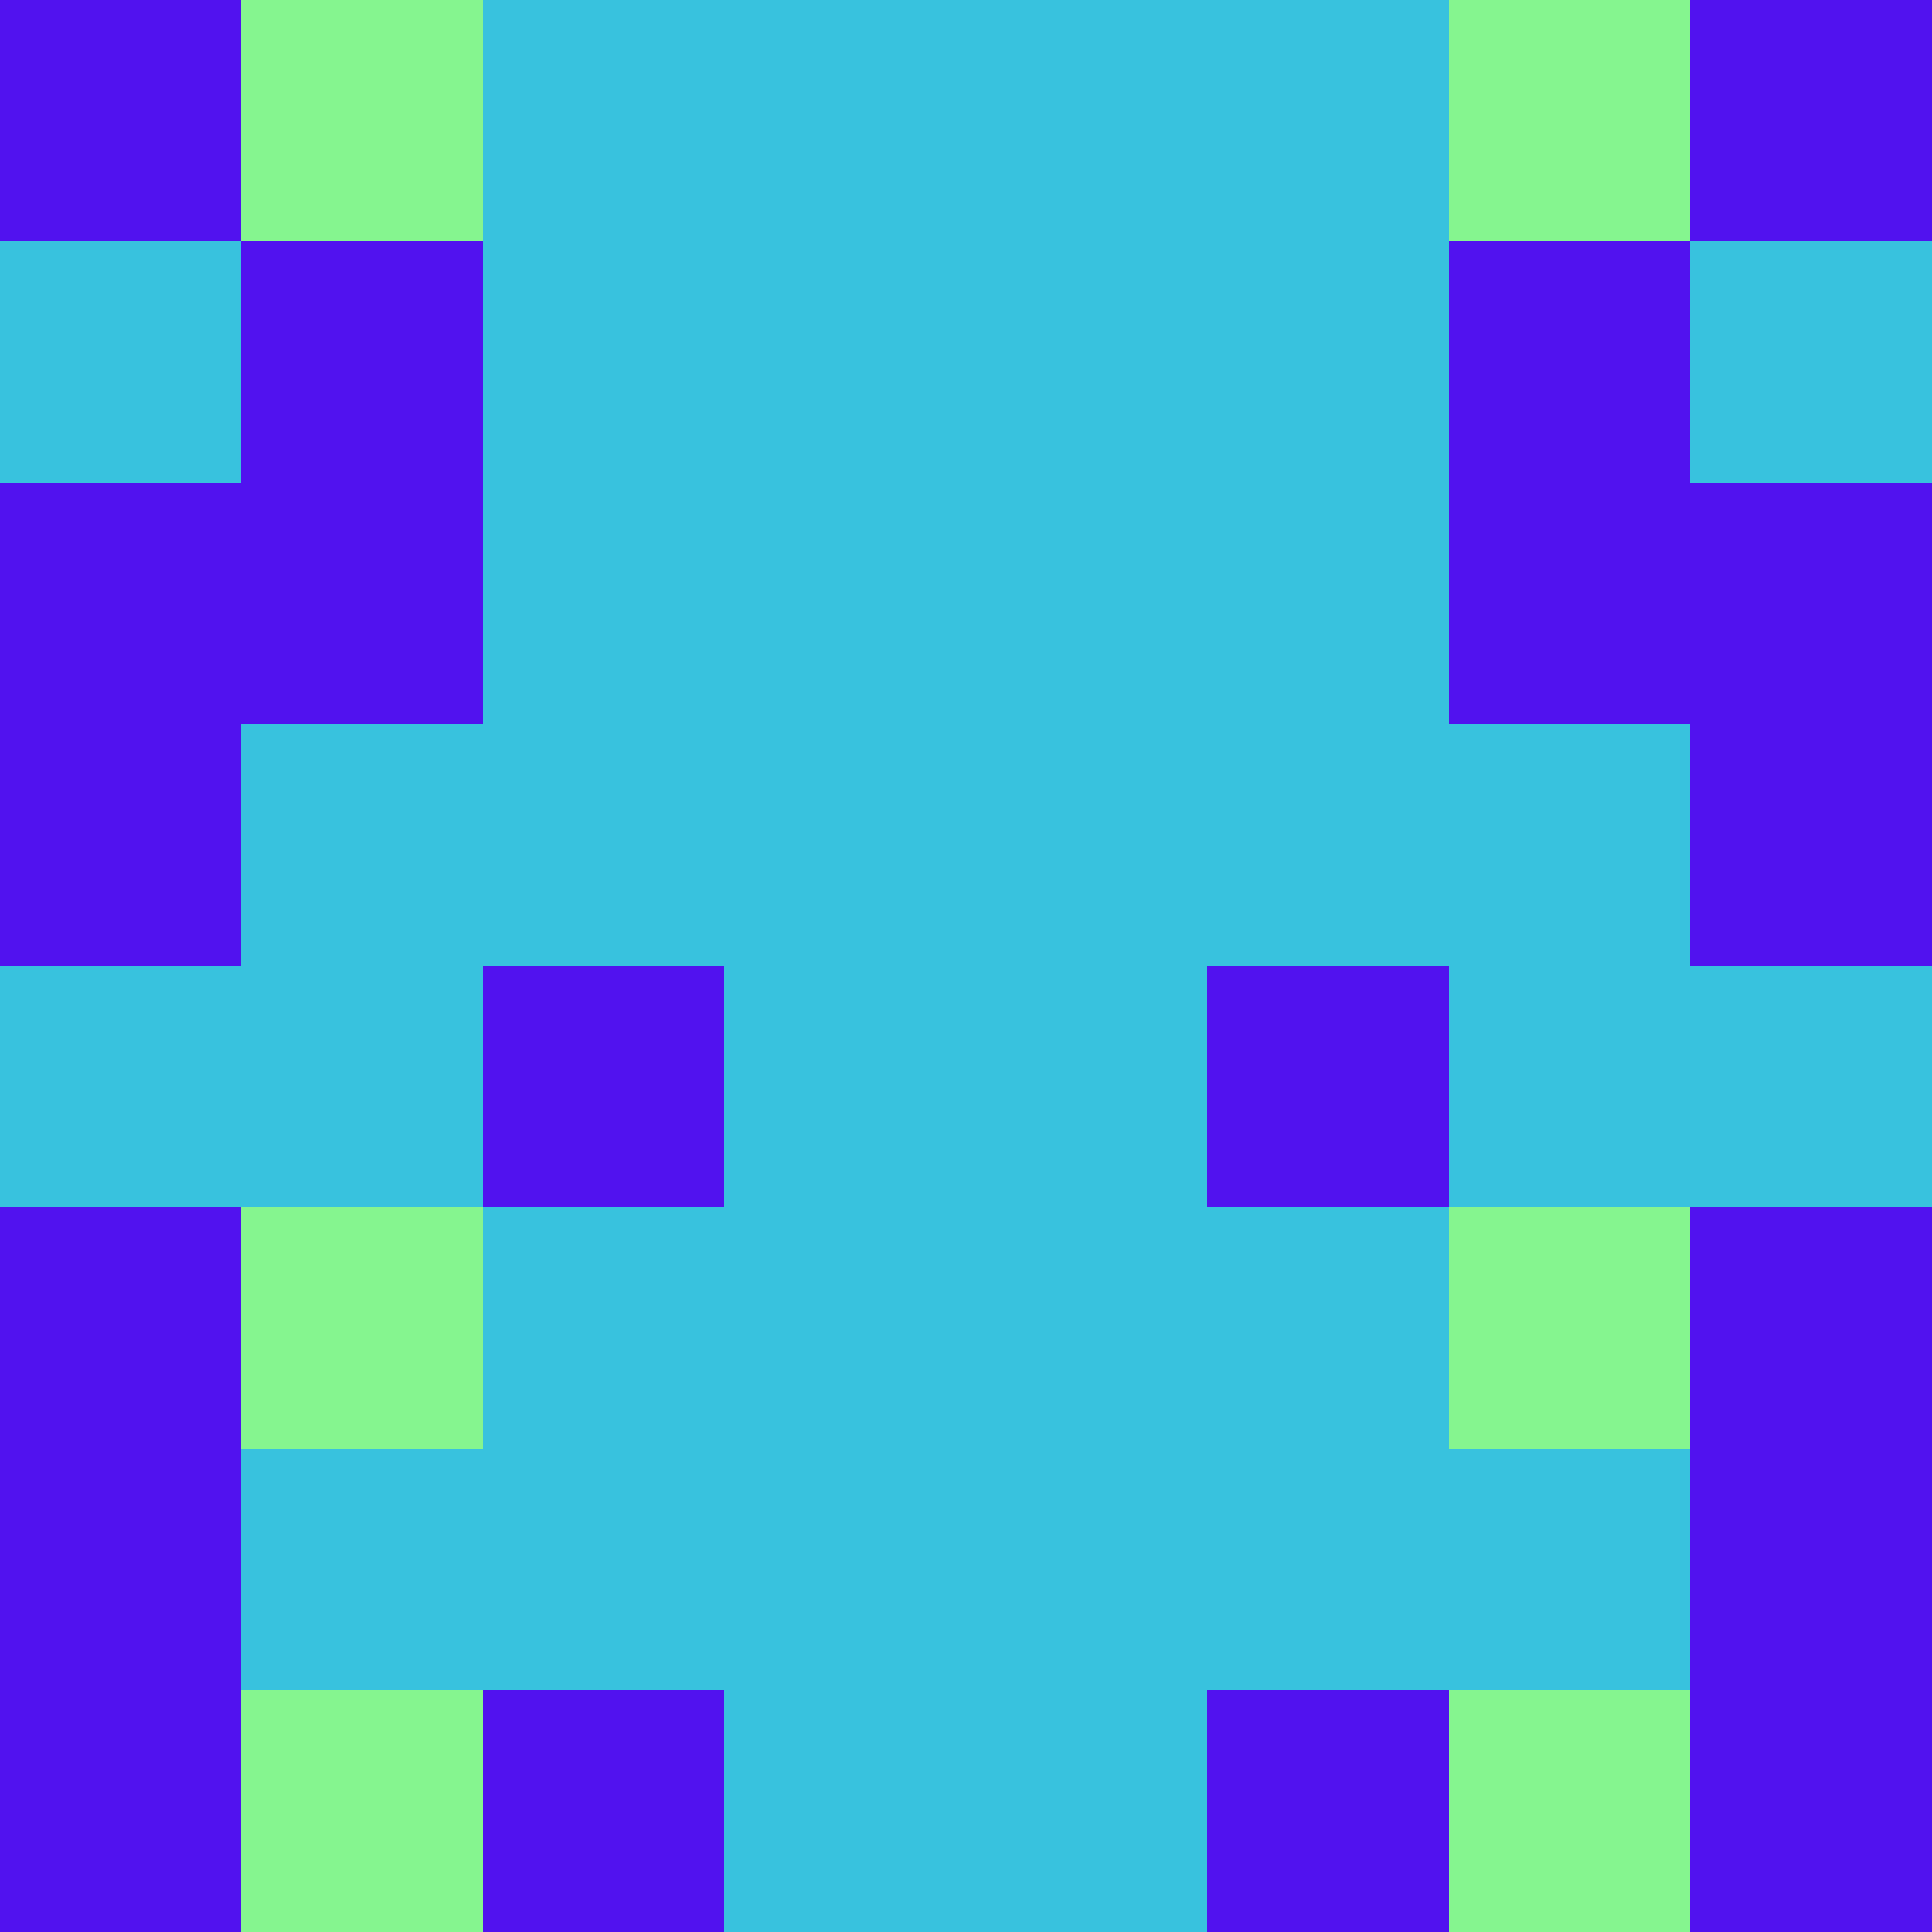
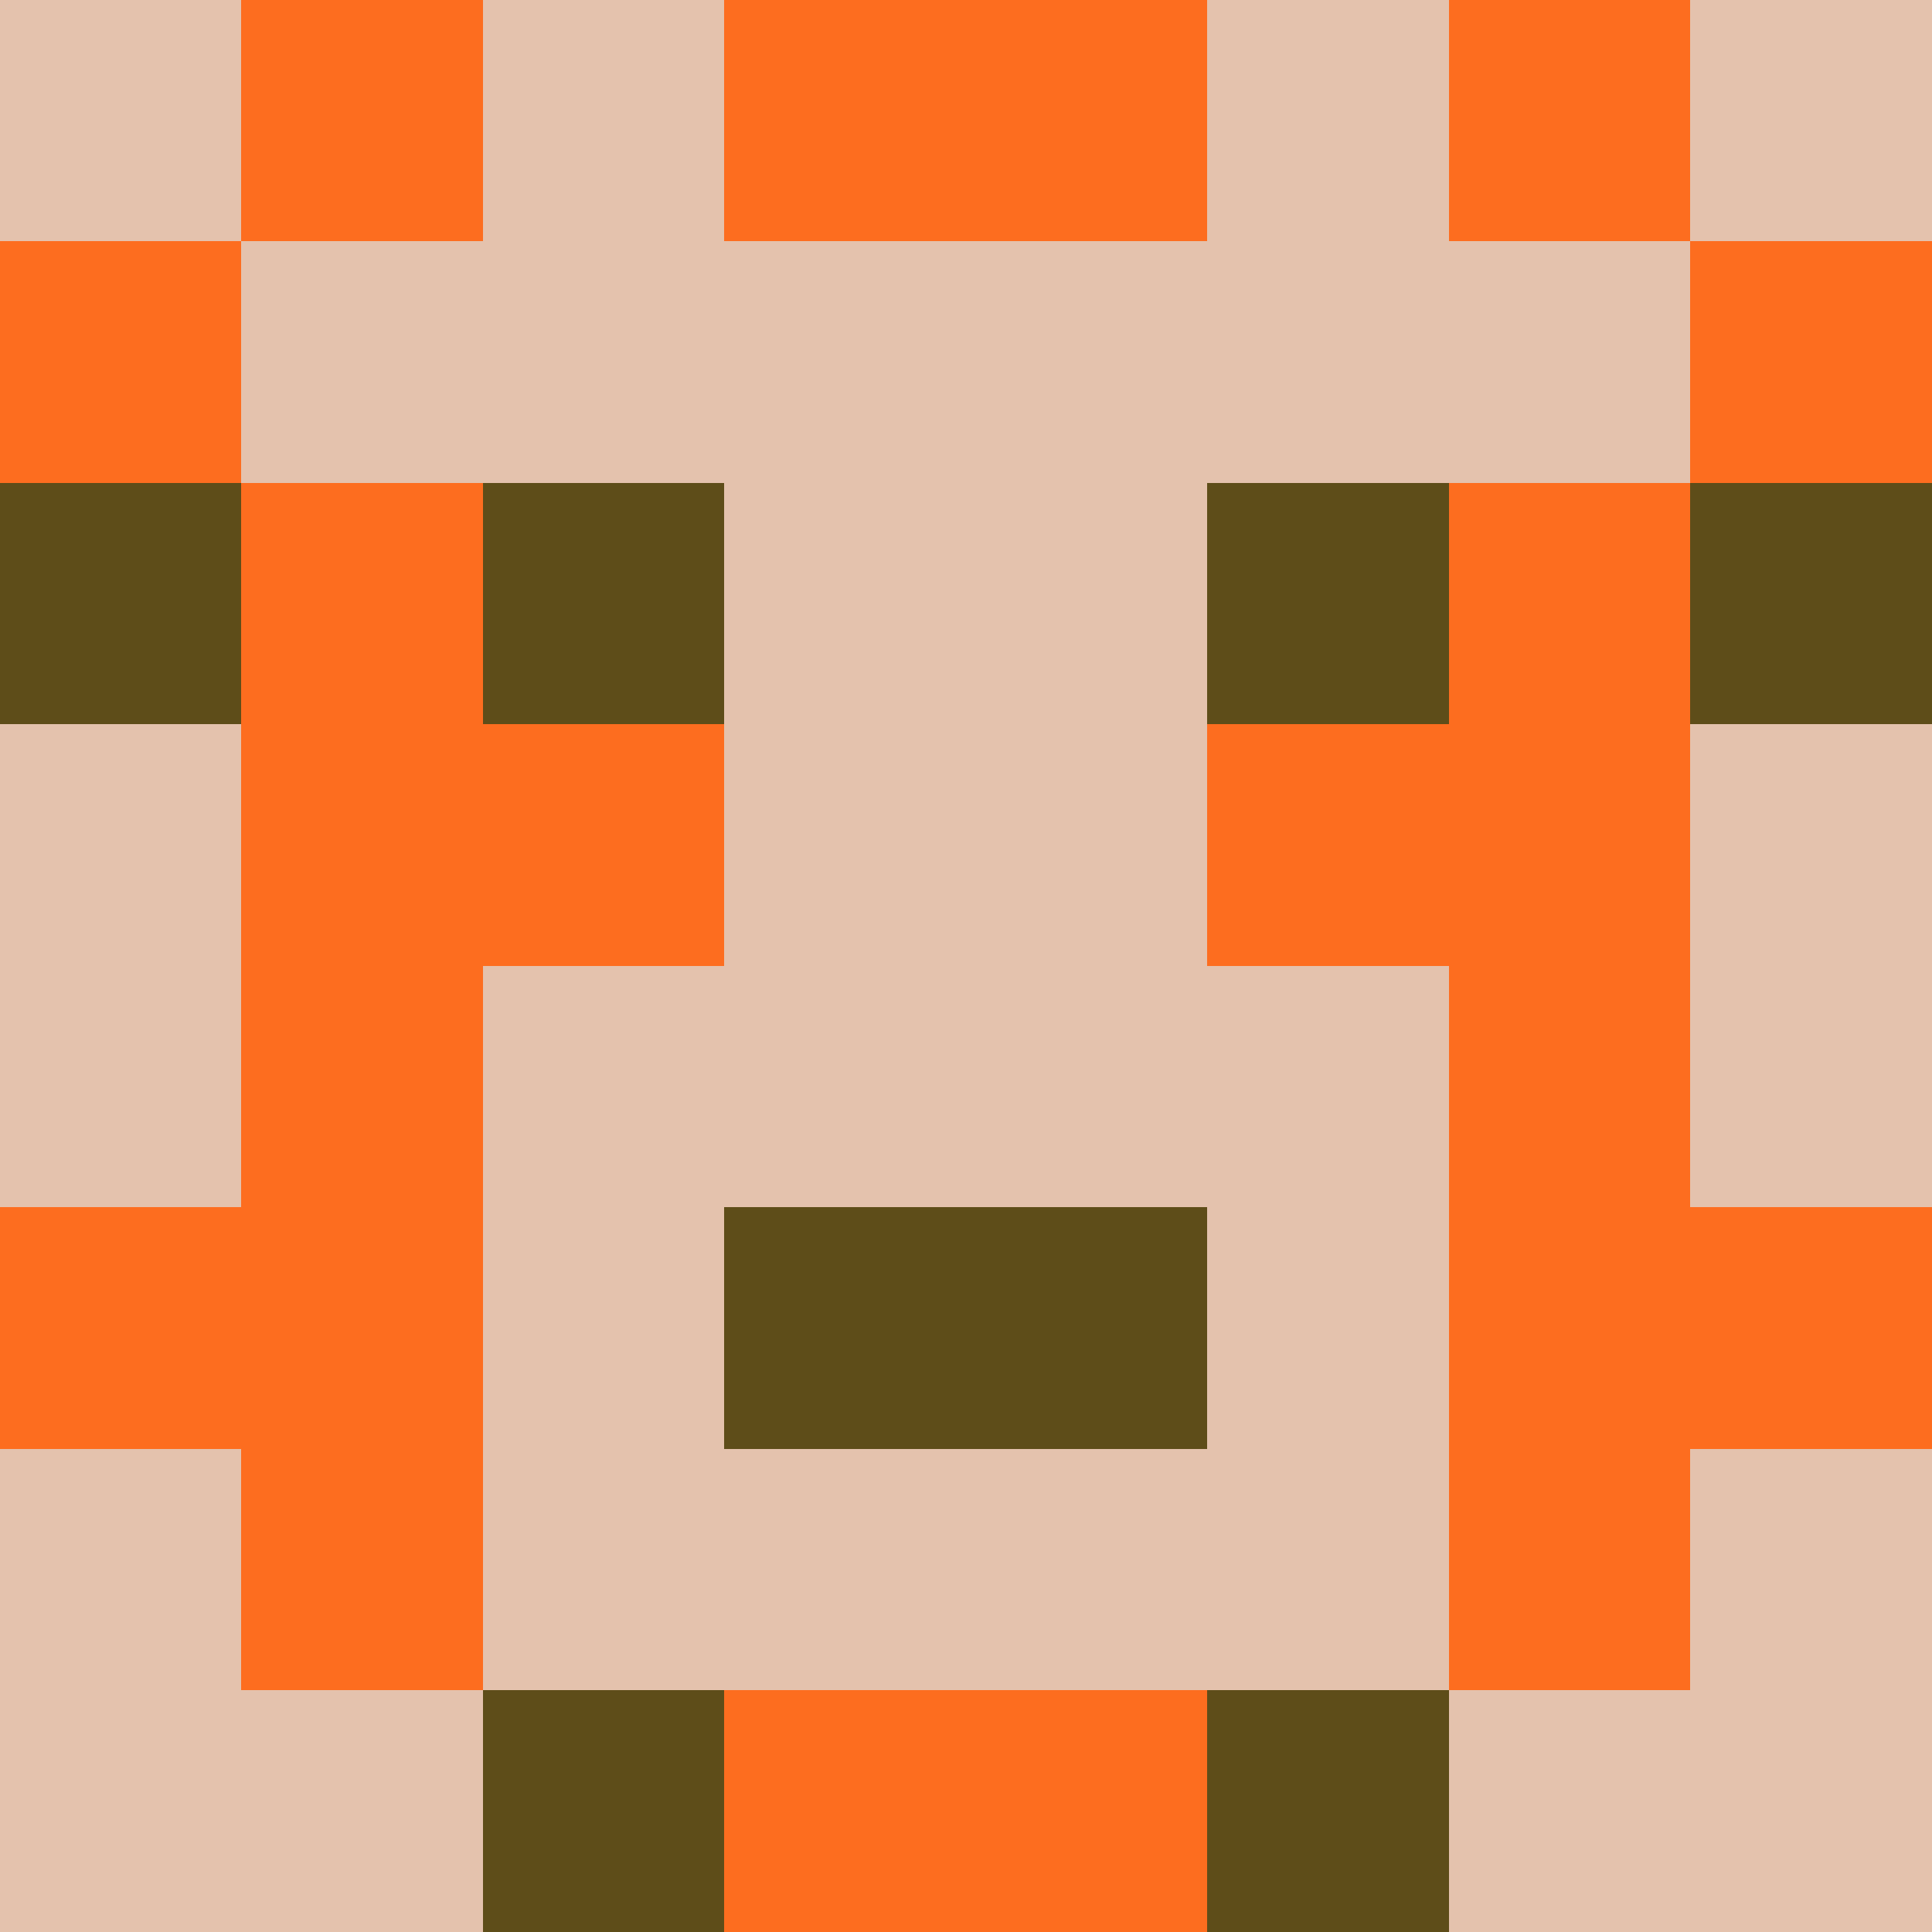
<svg xmlns="http://www.w3.org/2000/svg" viewBox="0 0 8 8" width="64" height="64">
  <g transform="translate(0 0) scale(1)" shape-rendering="crispEdges">
-     <path fill="#38c2de" d="M0 0h8v8H0z" />
-     <path fill="#5112ef" d="M0 0h1v1h-1zM7 0h1v1h-1zM1 1h1v1h-1zM6 1h1v1h-1zM0 2h1v1h-1zM1 2h1v1h-1zM6 2h1v1h-1zM7 2h1v1h-1zM0 3h1v1h-1zM7 3h1v1h-1zM2 4h1v1h-1zM5 4h1v1h-1zM0 5h1v1h-1zM7 5h1v1h-1zM0 6h1v1h-1zM7 6h1v1h-1zM0 7h1v1h-1zM2 7h1v1h-1zM5 7h1v1h-1zM7 7h1v1h-1z" />
-     <path fill="#85f58f" d="M1 0h1v1h-1zM6 0h1v1h-1zM1 5h1v1h-1zM6 5h1v1h-1zM1 7h1v1h-1zM6 7h1v1h-1z" />
+     <path fill="#fd6d1f" d="M0 0h8v8H0z" />
+     <path fill="#e4c2ad" d="M0 0h1v1h-1zM2 0h1v1h-1zM5 0h1v1h-1zM7 0h1v1h-1zM1 1h1v1h-1zM2 1h1v1h-1zM3 1h1v1h-1zM4 1h1v1h-1zM5 1h1v1h-1zM6 1h1v1h-1zM3 2h1v1h-1zM4 2h1v1h-1zM0 3h1v1h-1zM3 3h1v1h-1zM4 3h1v1h-1zM7 3h1v1h-1zM0 4h1v1h-1zM2 4h1v1h-1zM3 4h1v1h-1zM4 4h1v1h-1zM5 4h1v1h-1zM7 4h1v1h-1zM2 5h1v1h-1zM5 5h1v1h-1zM0 6h1v1h-1zM2 6h1v1h-1zM3 6h1v1h-1zM4 6h1v1h-1zM5 6h1v1h-1zM7 6h1v1h-1zM0 7h1v1h-1zM1 7h1v1h-1zM6 7h1v1h-1zM7 7h1v1h-1z" />
+     <path fill="#5e4d19" d="M0 2h1v1h-1zM2 2h1v1h-1zM5 2h1v1h-1zM7 2h1v1h-1zM3 5h1v1h-1zM4 5h1v1h-1zM2 7h1v1h-1zM5 7h1v1h-1z" />
  </g>
</svg>
